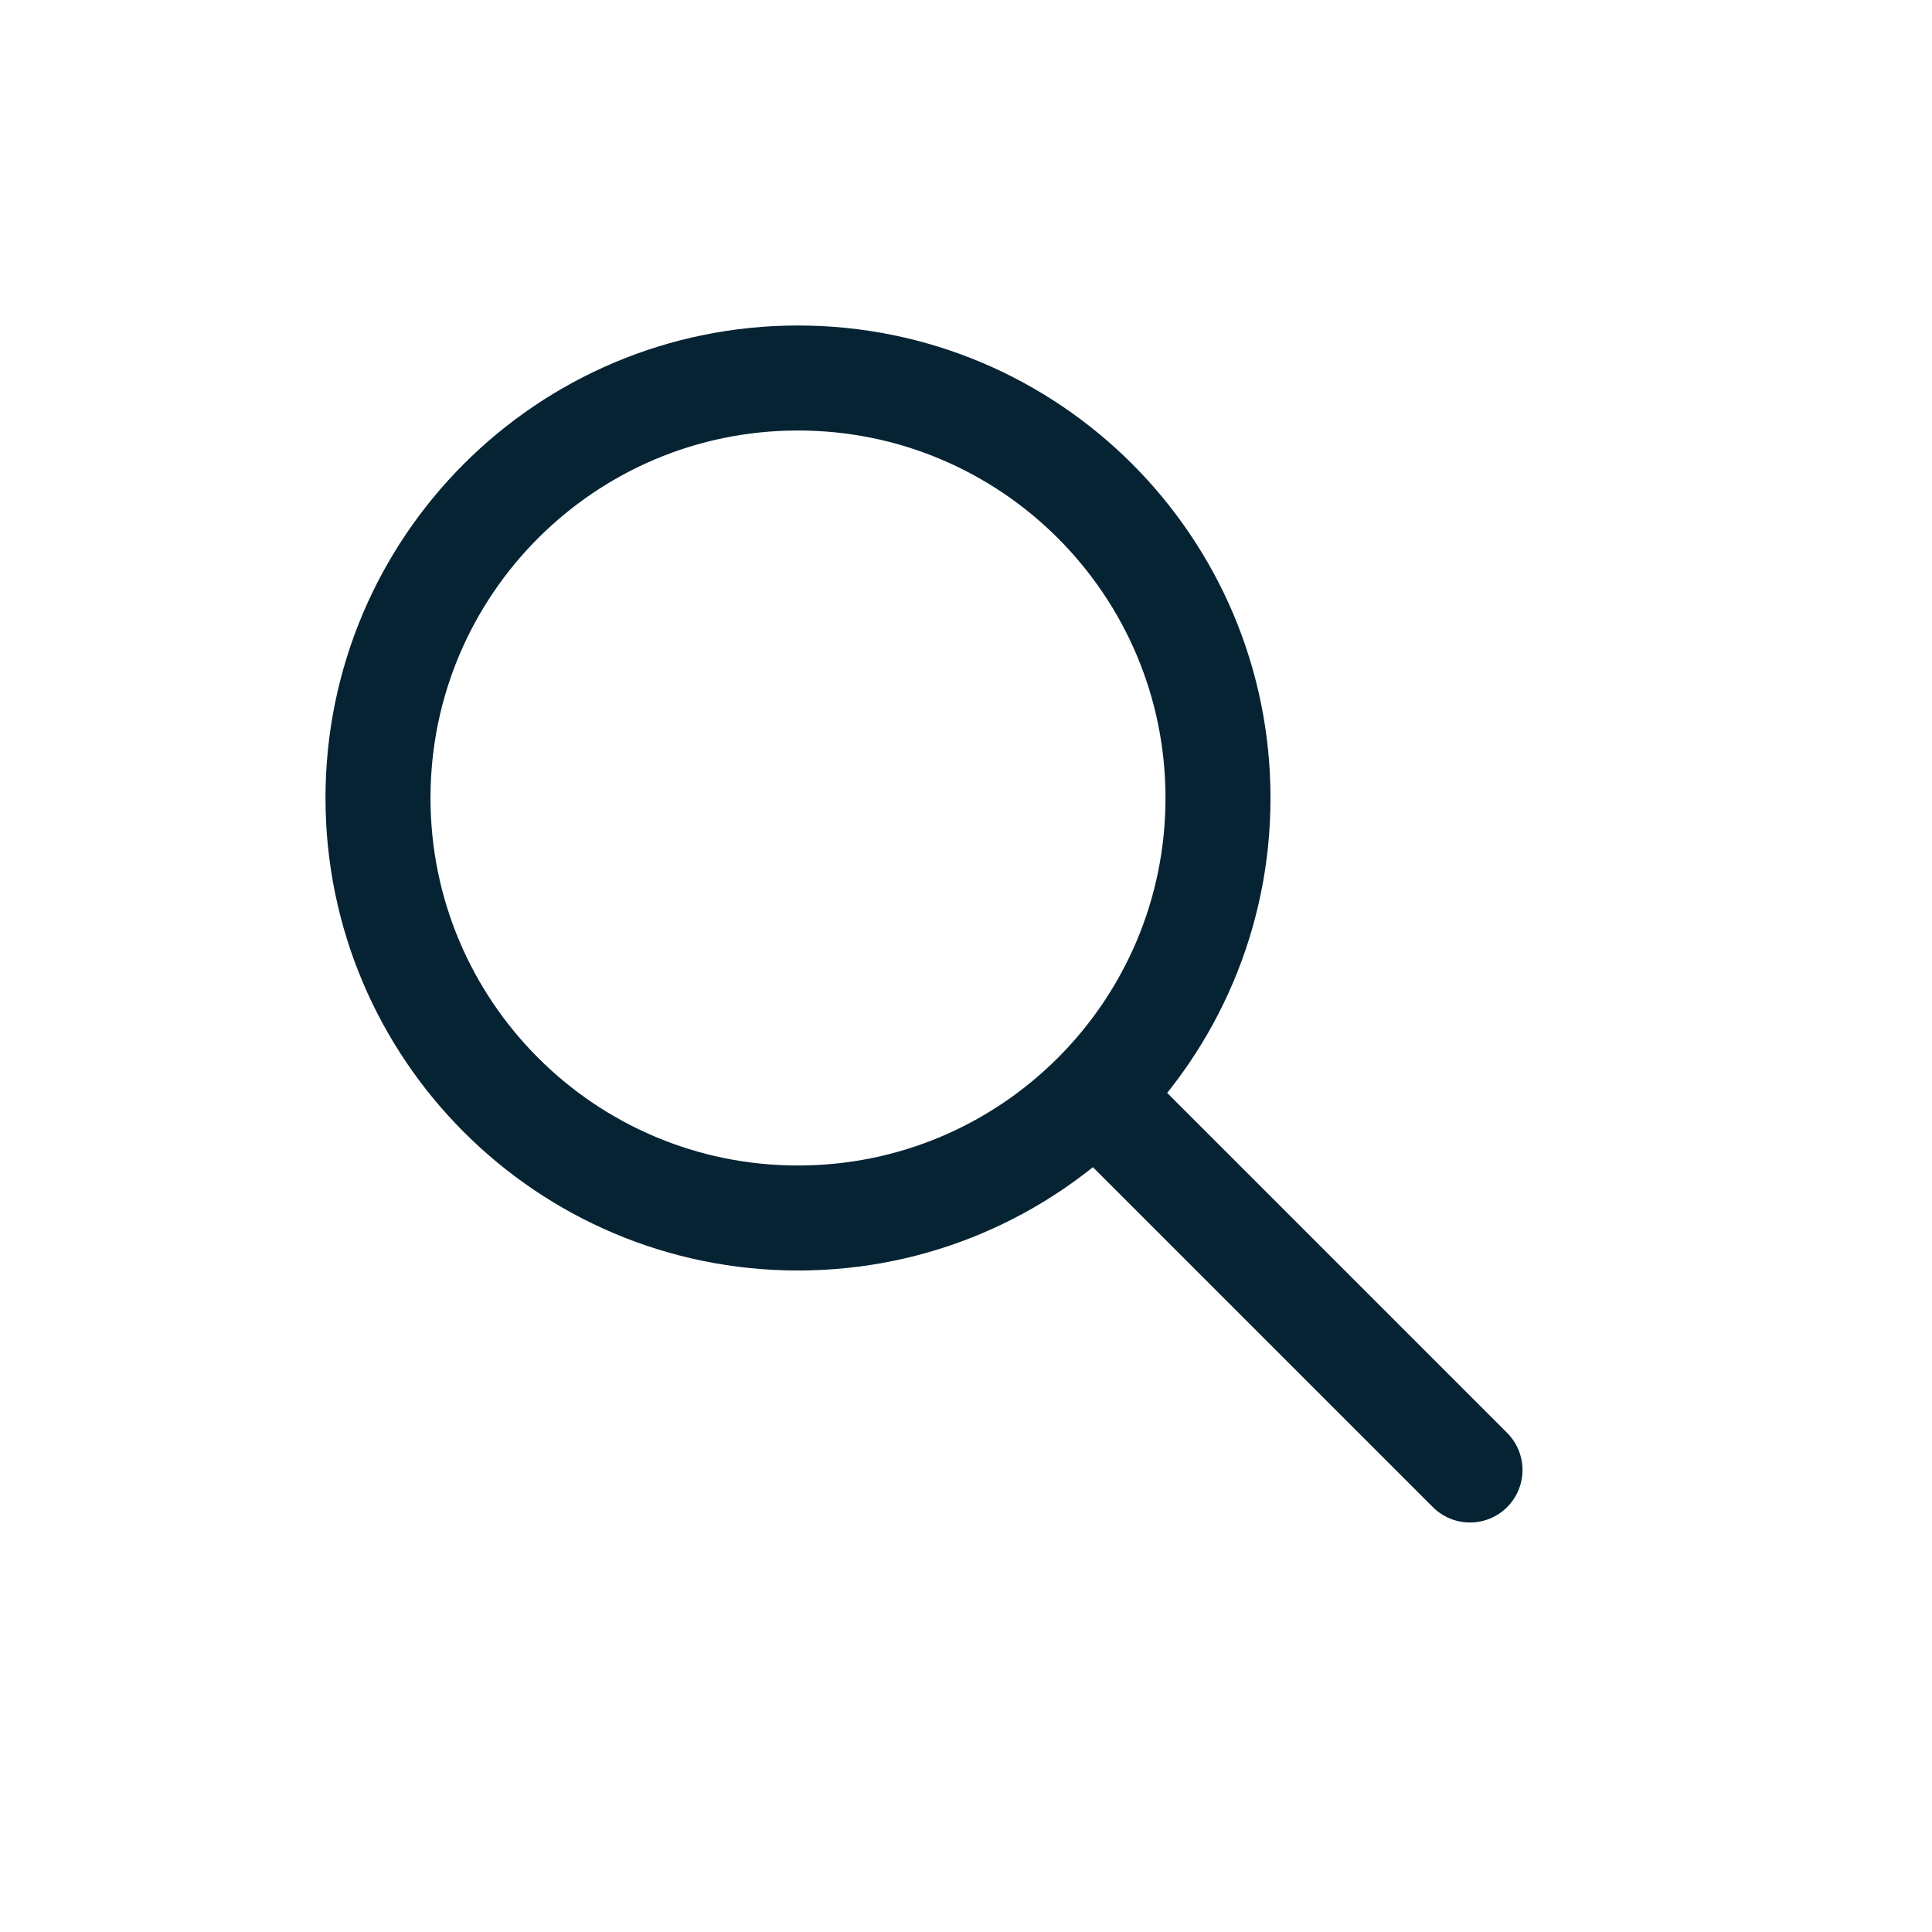
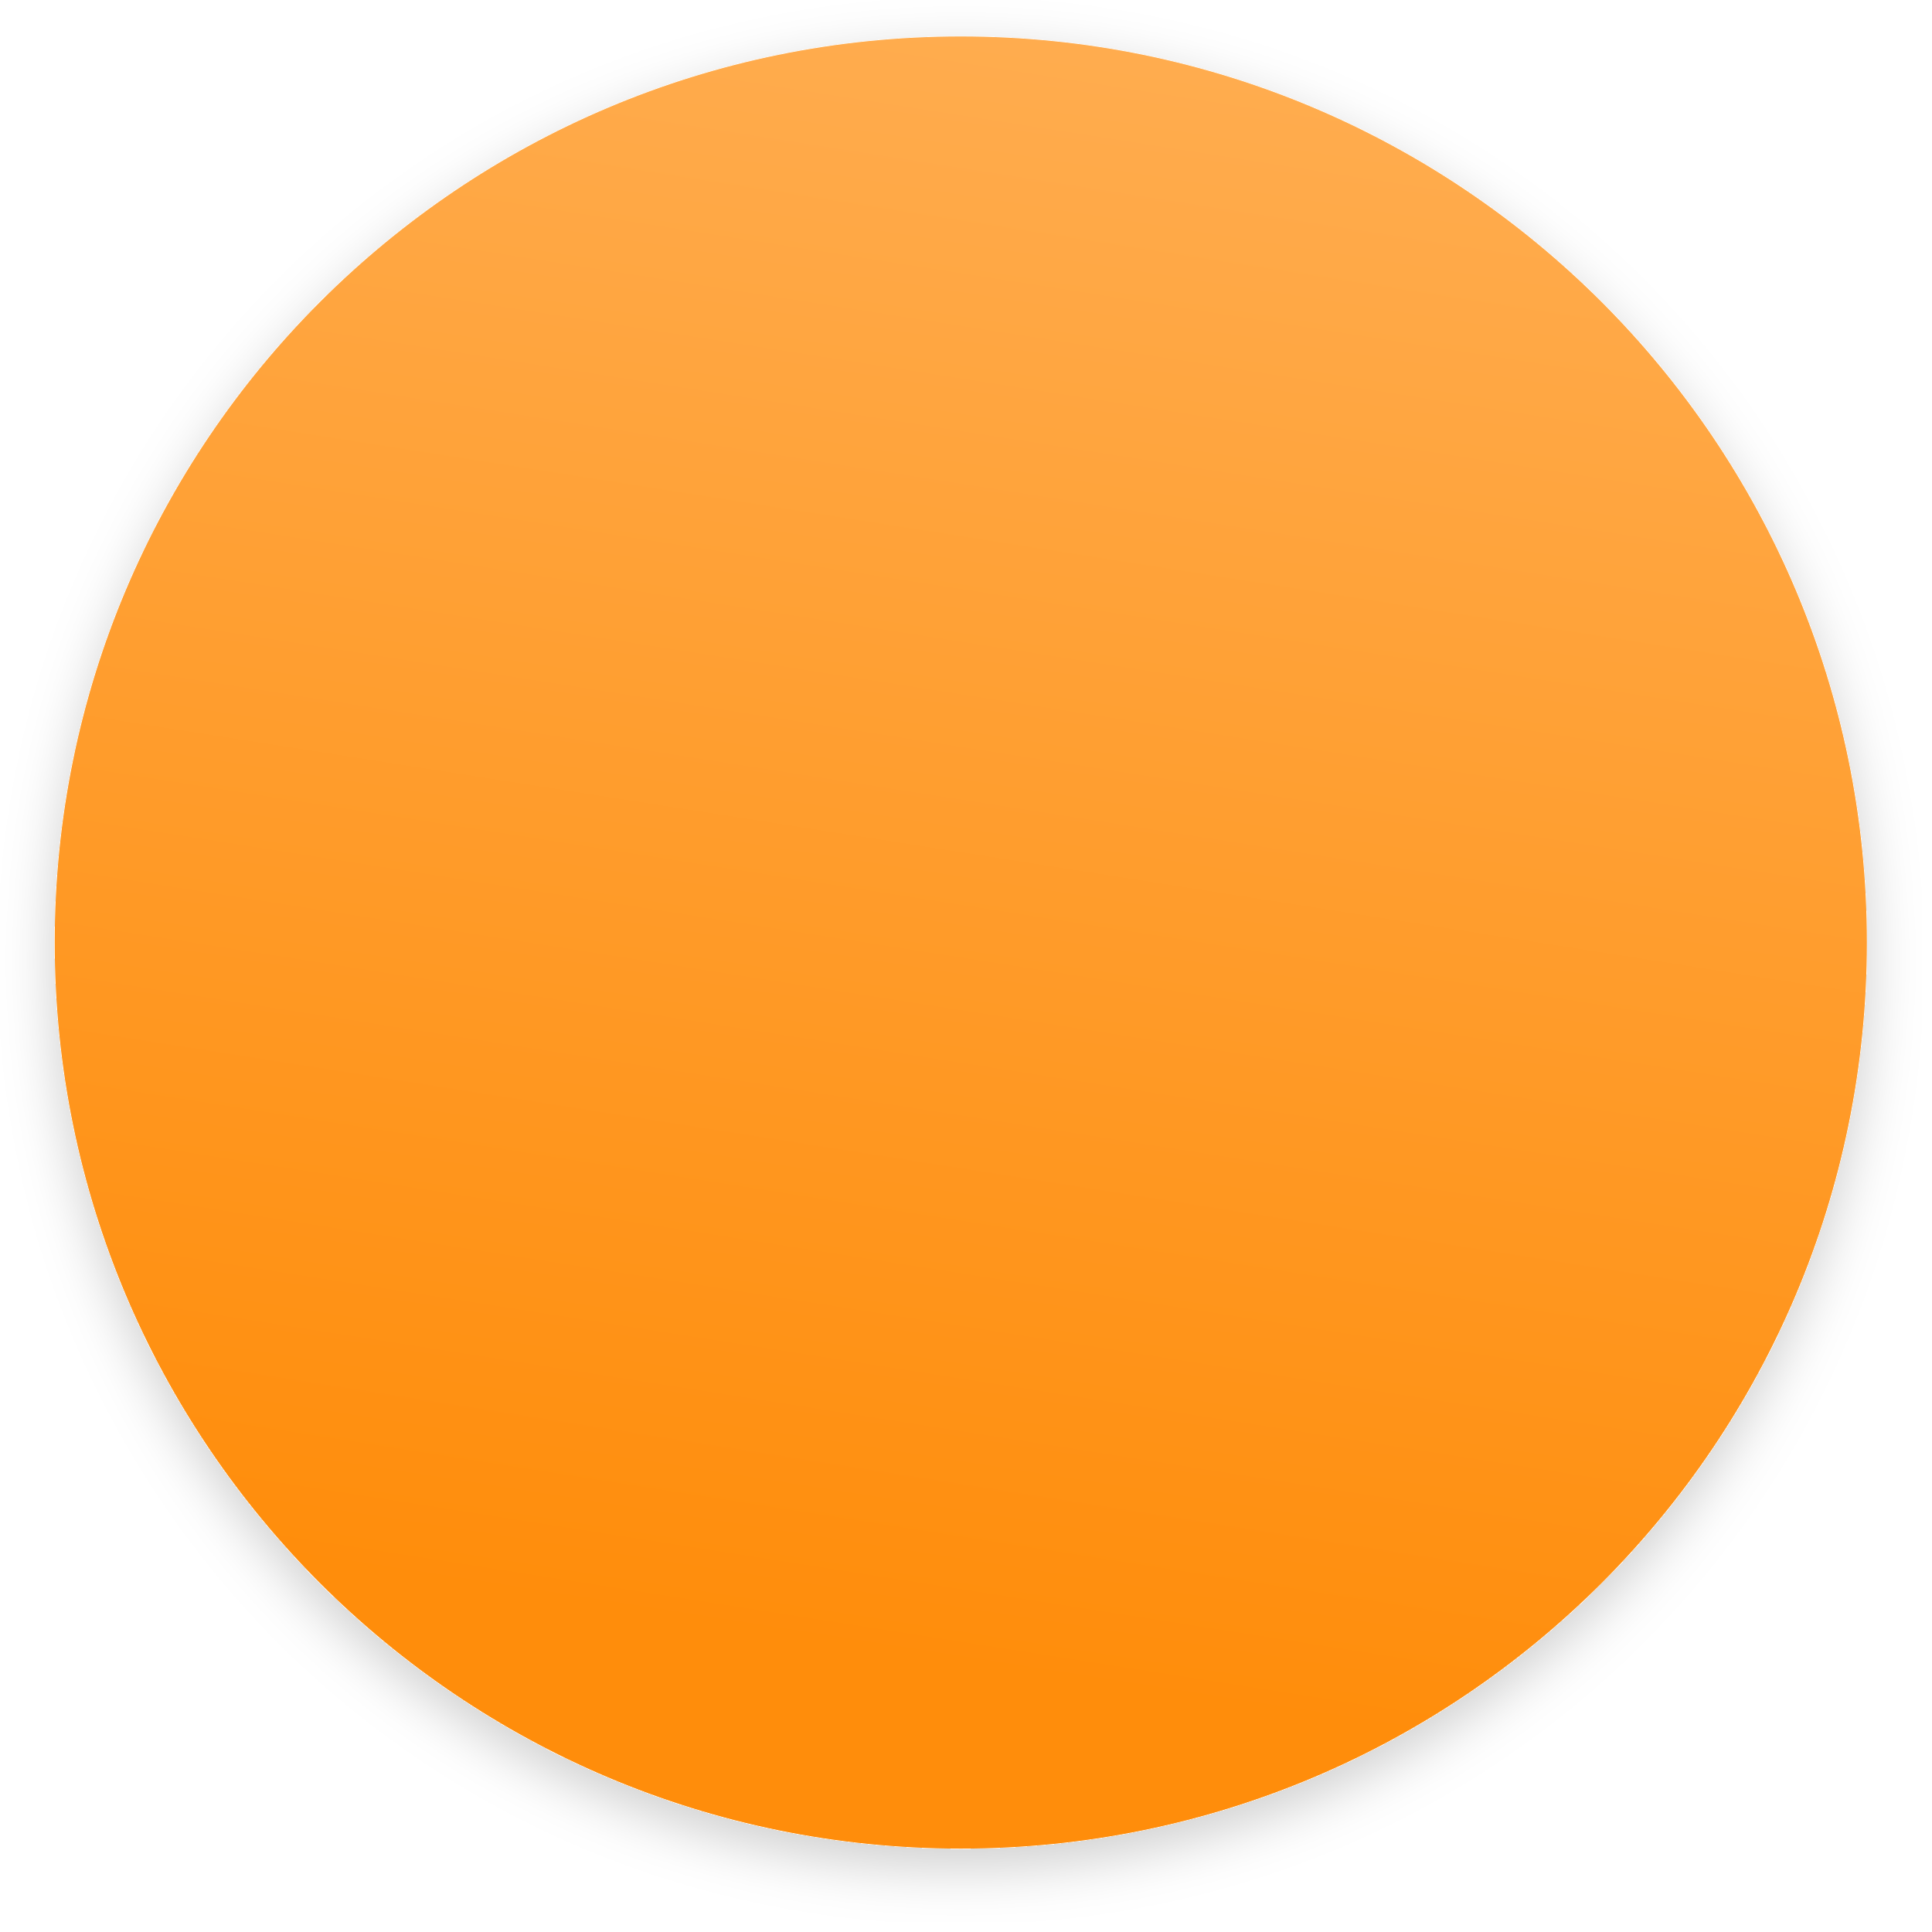
- <svg xmlns="http://www.w3.org/2000/svg" width="46" height="46" viewBox="0 0 46 46" fill="none">
-   <circle cx="19" cy="19" r="10" stroke="#052333" stroke-width="2.5" fill="none" />
-   <line x1="26.5" y1="26.5" x2="35" y2="35" stroke="#052333" stroke-width="2.5" stroke-linecap="round" />
+ <svg xmlns="http://www.w3.org/2000/svg" width="72" height="72" viewBox="0 0 72 72" fill="none">
+   <g filter="url(#filter0_d_580_563)">
+     <path d="M2.039 35.126C2.039 16.477 17.157 1.359 35.806 1.359V1.359C54.455 1.359 69.573 16.477 69.573 35.126V35.126C69.573 53.775 54.455 68.893 35.806 68.893V68.893C17.157 68.893 2.039 53.775 2.039 35.126V35.126Z" fill="url(#paint0_linear_580_563)" />
+   </g>
+   <defs>
+     <filter id="filter0_d_580_563" x="-0.001" y="-0.001" width="71.613" height="71.613" filterUnits="userSpaceOnUse" color-interpolation-filters="sRGB">
+       <feFlood flood-opacity="0" result="BackgroundImageFix" />
+       <feColorMatrix in="SourceAlpha" type="matrix" values="0 0 0 0 0 0 0 0 0 0 0 0 0 0 0 0 0 0 127 0" result="hardAlpha" />
+       <feOffset dy="0.68" />
+       <feGaussianBlur stdDeviation="1.02" />
+       <feComposite in2="hardAlpha" operator="out" />
+       <feColorMatrix type="matrix" values="0 0 0 0 0 0 0 0 0 0 0 0 0 0 0 0 0 0 0.19 0" />
+       <feBlend mode="normal" in2="BackgroundImageFix" result="effect1_dropShadow_580_563" />
+       <feBlend mode="normal" in="SourceGraphic" in2="effect1_dropShadow_580_563" result="shape" />
+     </filter>
+     <linearGradient id="paint0_linear_580_563" x1="35.806" y1="1.359" x2="26.527" y2="60.705" gradientUnits="userSpaceOnUse">
+       <stop stop-color="#FFAC4E" />
+       <stop offset="1" stop-color="#FF8D0B" />
+     </linearGradient>
+   </defs>
</svg>
